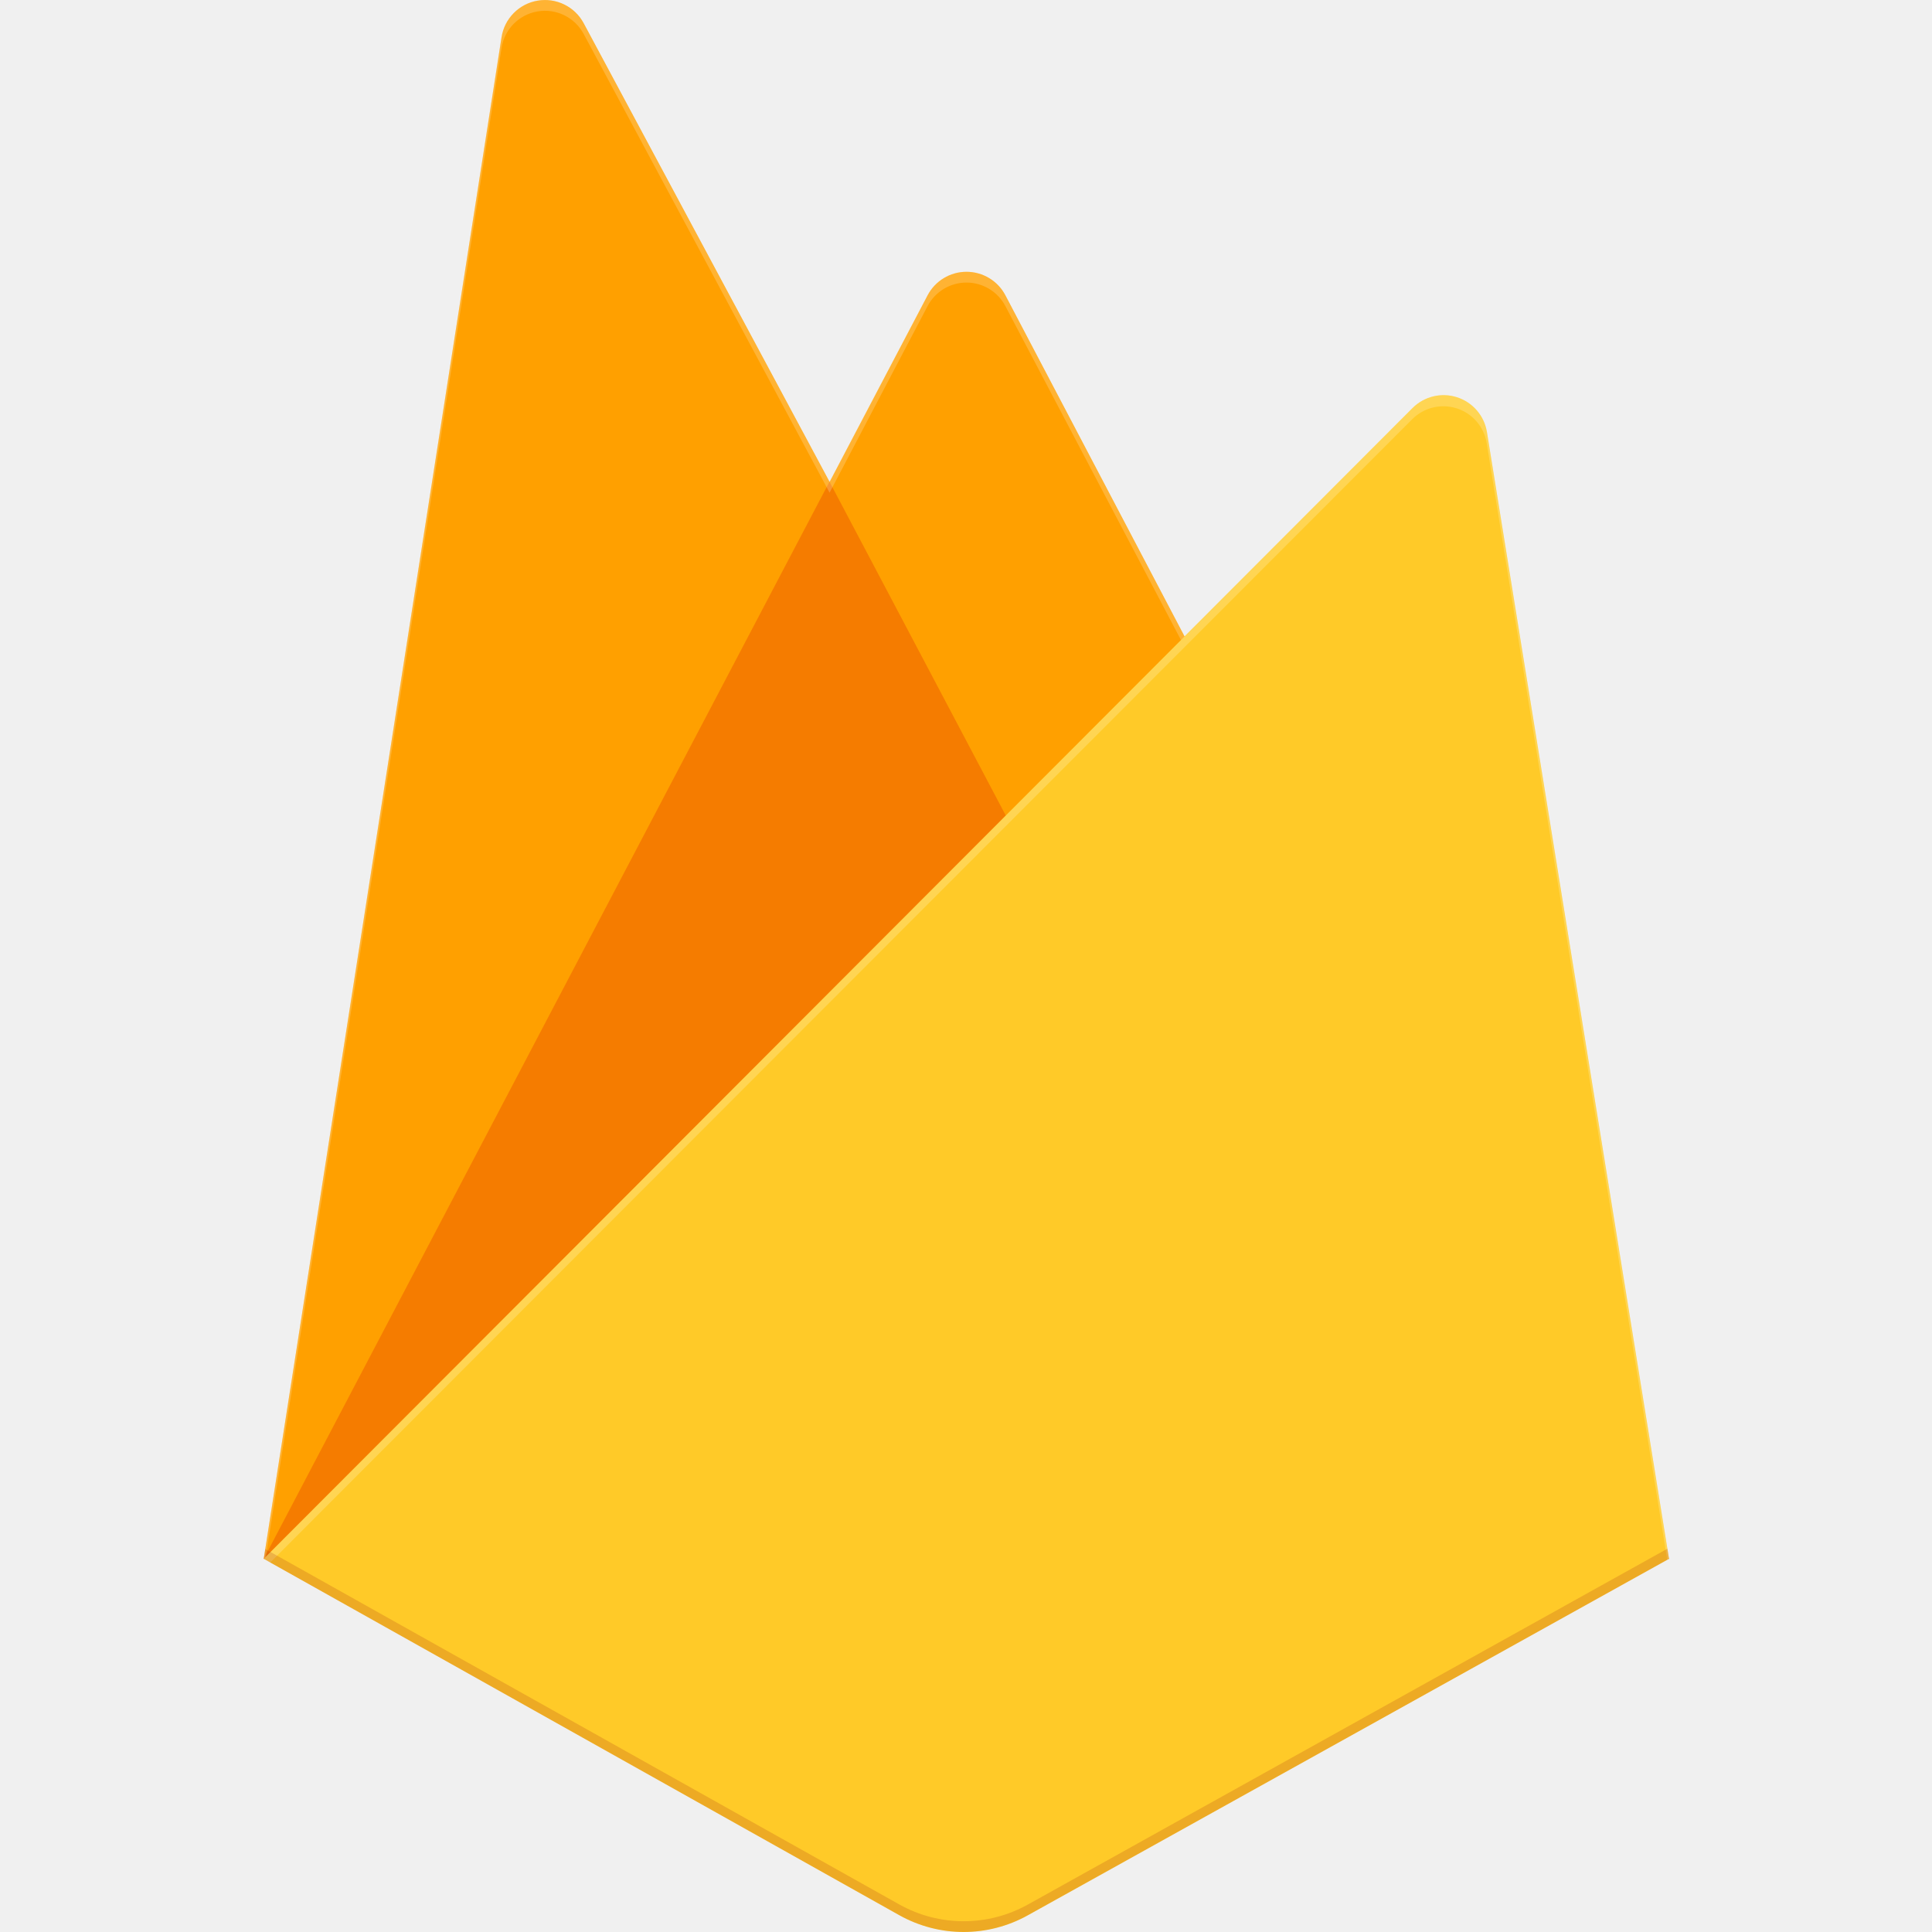
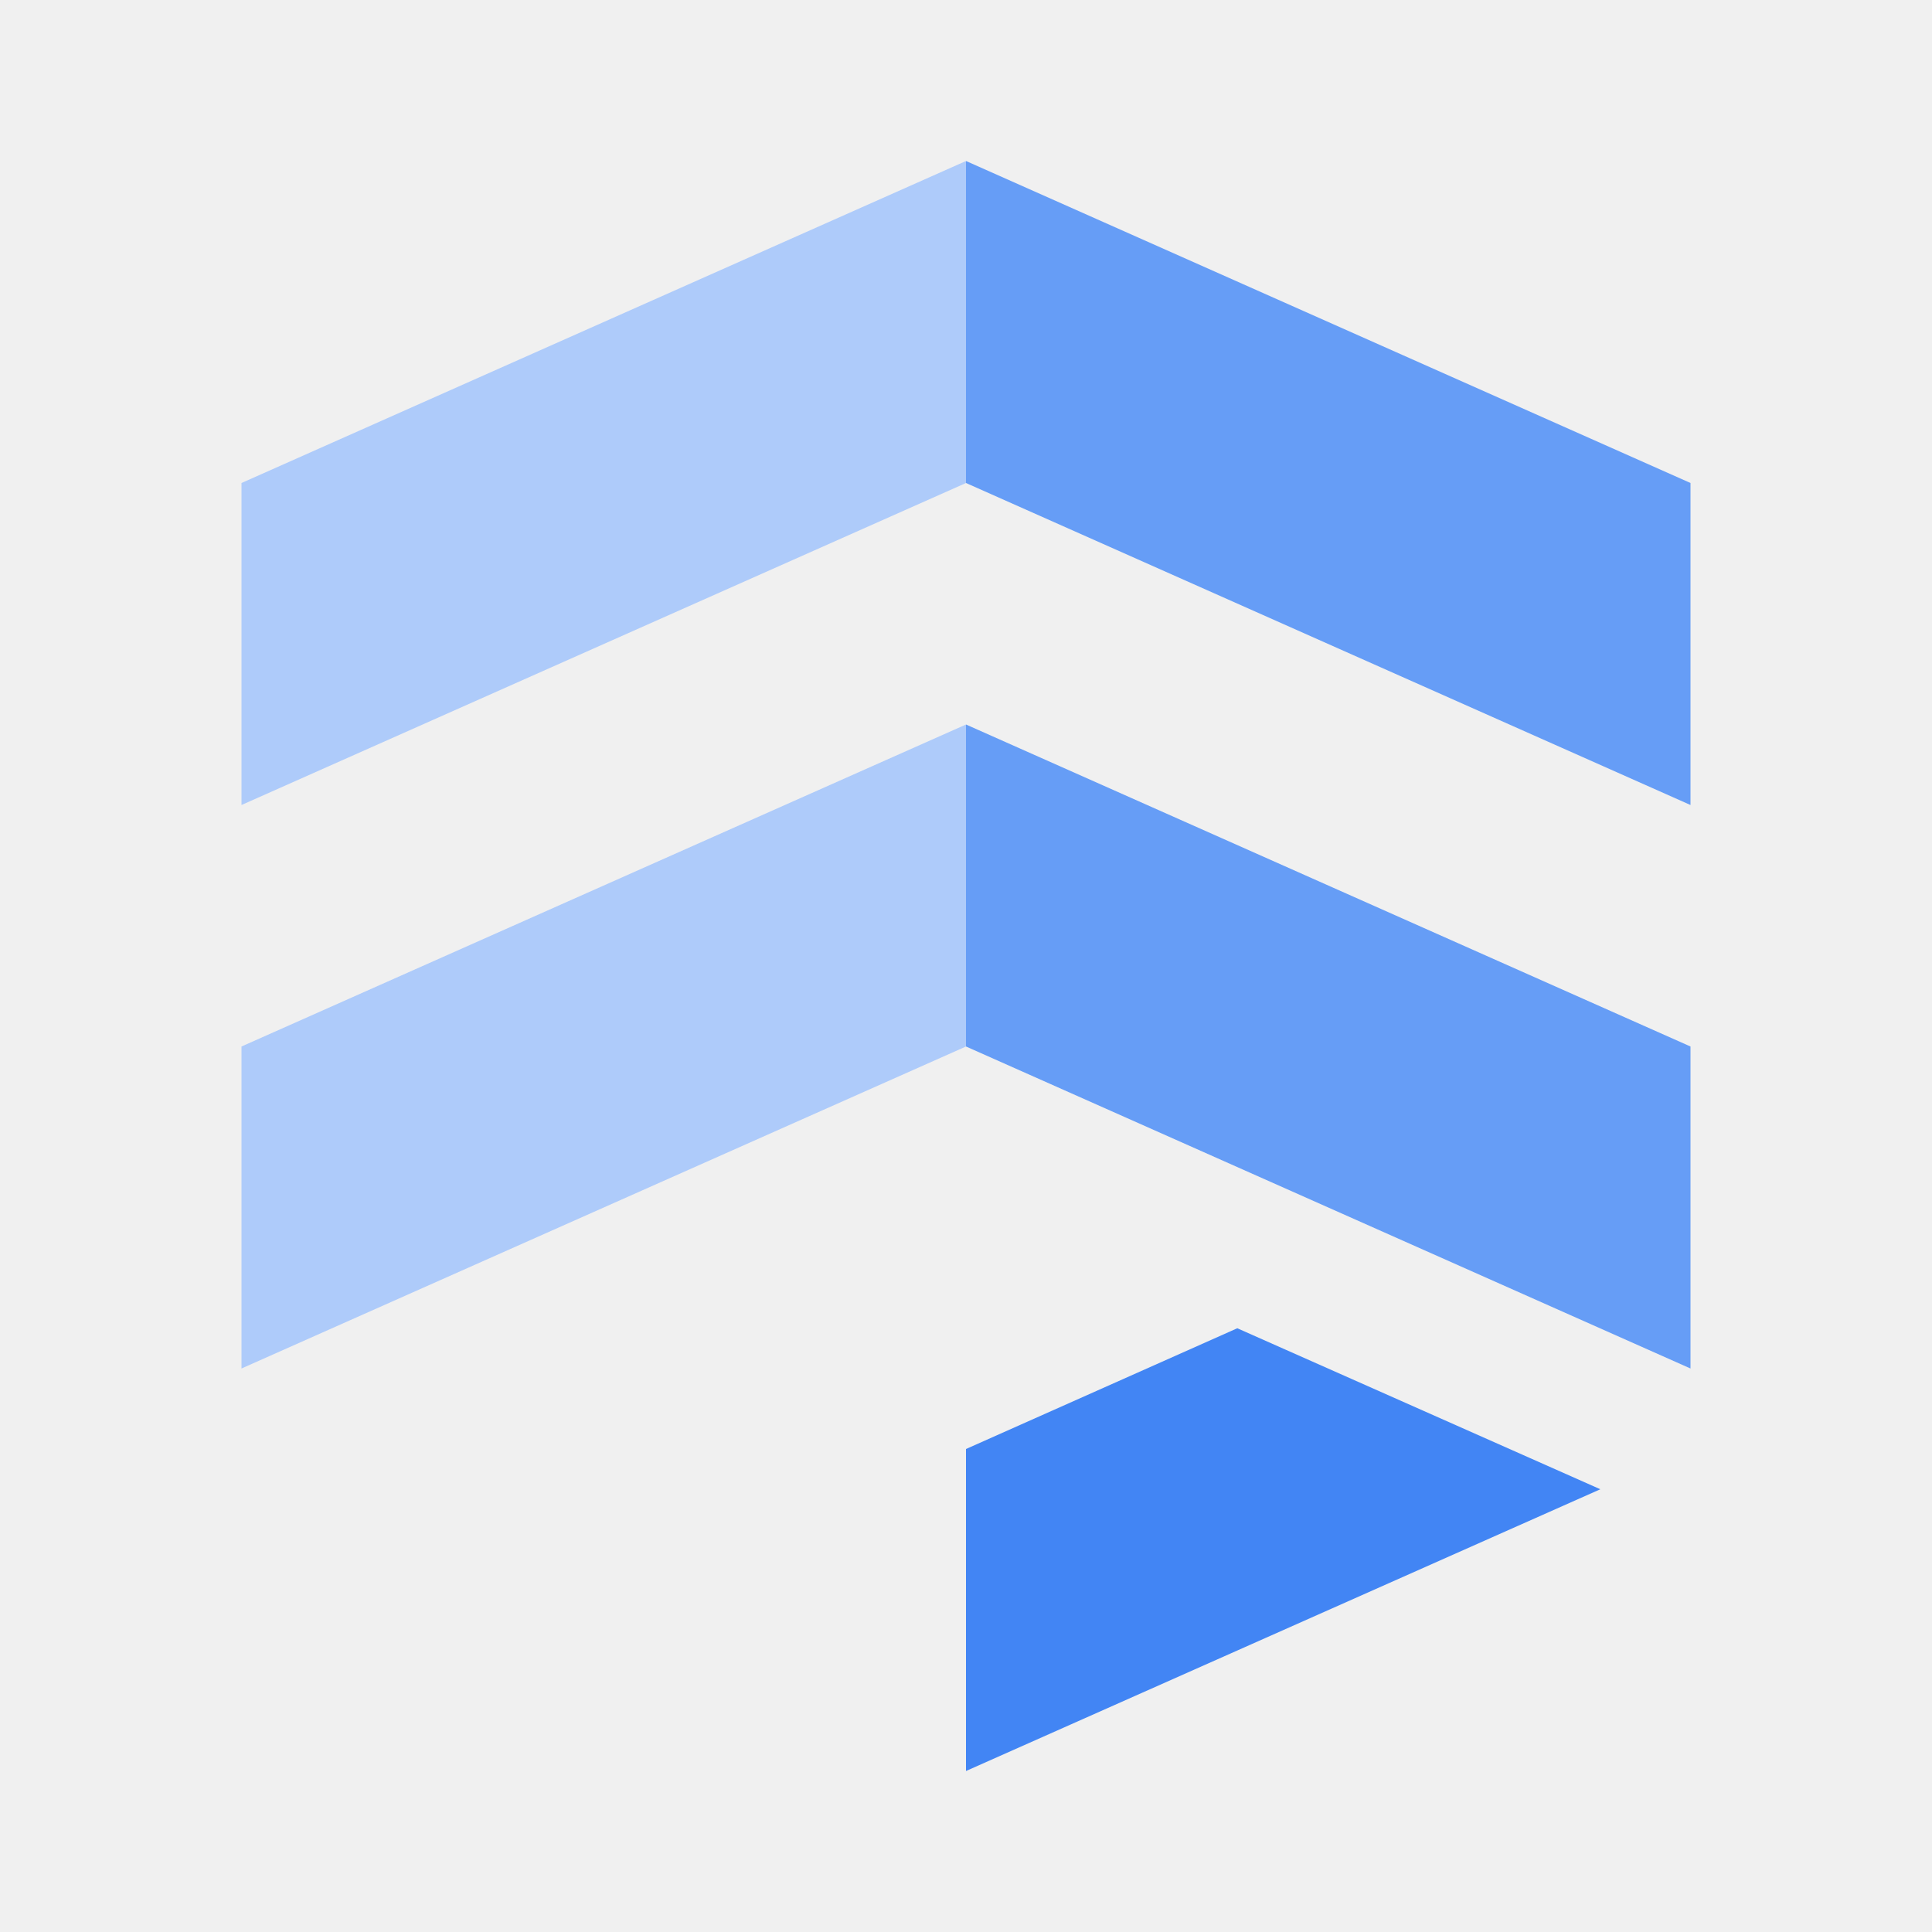
- <svg xmlns="http://www.w3.org/2000/svg" viewBox="0 0 128 128">
-   <path fill="#ffa000" d="M17.474 103.276 33.229 2.462a2.91 2.91 0 0 1 5.44-.924l16.294 30.39 6.494-12.366a2.91 2.91 0 0 1 5.15 0l43.97 83.714H17.474Z" />
-   <path fill="#f57c00" d="M71.903 64.005 54.955 31.913l-37.481 71.363Z" />
-   <path fill="#ffca28" d="M110.577 103.276 98.51 28.604a2.913 2.913 0 0 0-1.984-2.286 2.906 2.906 0 0 0-2.94.714l-76.112 76.243 42.115 23.618a8.728 8.728 0 0 0 8.51 0l42.478-23.618Z" />
-   <path fill="#fff" fill-opacity=".2" d="M98.51 28.604a2.913 2.913 0 0 0-1.984-2.286 2.906 2.906 0 0 0-2.94.713L78.479 42.178 66.6 19.562a2.91 2.91 0 0 0-5.15 0l-6.494 12.365L38.662 1.538A2.91 2.91 0 0 0 35.605.044a2.907 2.907 0 0 0-2.384 2.425L17.474 103.276h-.051l.05.058.415.204 75.676-75.764a2.91 2.91 0 0 1 4.932 1.571l11.965 74.003.116-.073L98.51 28.603Zm-80.898 74.534L33.228 3.182A2.91 2.91 0 0 1 35.613.756a2.911 2.911 0 0 1 3.057 1.495l16.292 30.39 6.495-12.366a2.91 2.91 0 0 1 5.15 0L78.245 42.41 17.61 103.138Z" />
-   <path fill="#a52714" d="M68.099 126.18a8.728 8.728 0 0 1-8.51 0l-42.015-23.55-.102.647 42.115 23.61a8.728 8.728 0 0 0 8.51 0l42.48-23.61-.11-.67-42.37 23.575z" opacity=".2" />
+ <svg xmlns="http://www.w3.org/2000/svg" width="24px" height="24px" viewBox="0 0 24 24">
+   <defs>
+     <style>.cls-1{fill:#669df6;}.cls-2{fill:#aecbfa;}.cls-3{fill:#4285f4;}</style>
+   </defs>
+   <g data-name="Product Icons">
+     <g data-name="colored-32/firestore">
+       <g>
+         <path class="cls-1" d="M21,13,12,9v4l9,4Zm0-7L12,2V6l9,4Z" />
+         <polygon id="Rectangle-7" class="cls-2" points="3 6 12 2 12 6 3 10 3 6" />
+         <polygon id="Rectangle-7-2" data-name="Rectangle-7" class="cls-2" points="3 13 12 9 12 13 3 17 3 13" />
+         <polygon id="Rectangle-7-3" data-name="Rectangle-7" class="cls-3" points="12 18 15.37 16.5 19.88 18.5 12 22 12 18" />
+       </g>
+     </g>
+   </g>
</svg>
